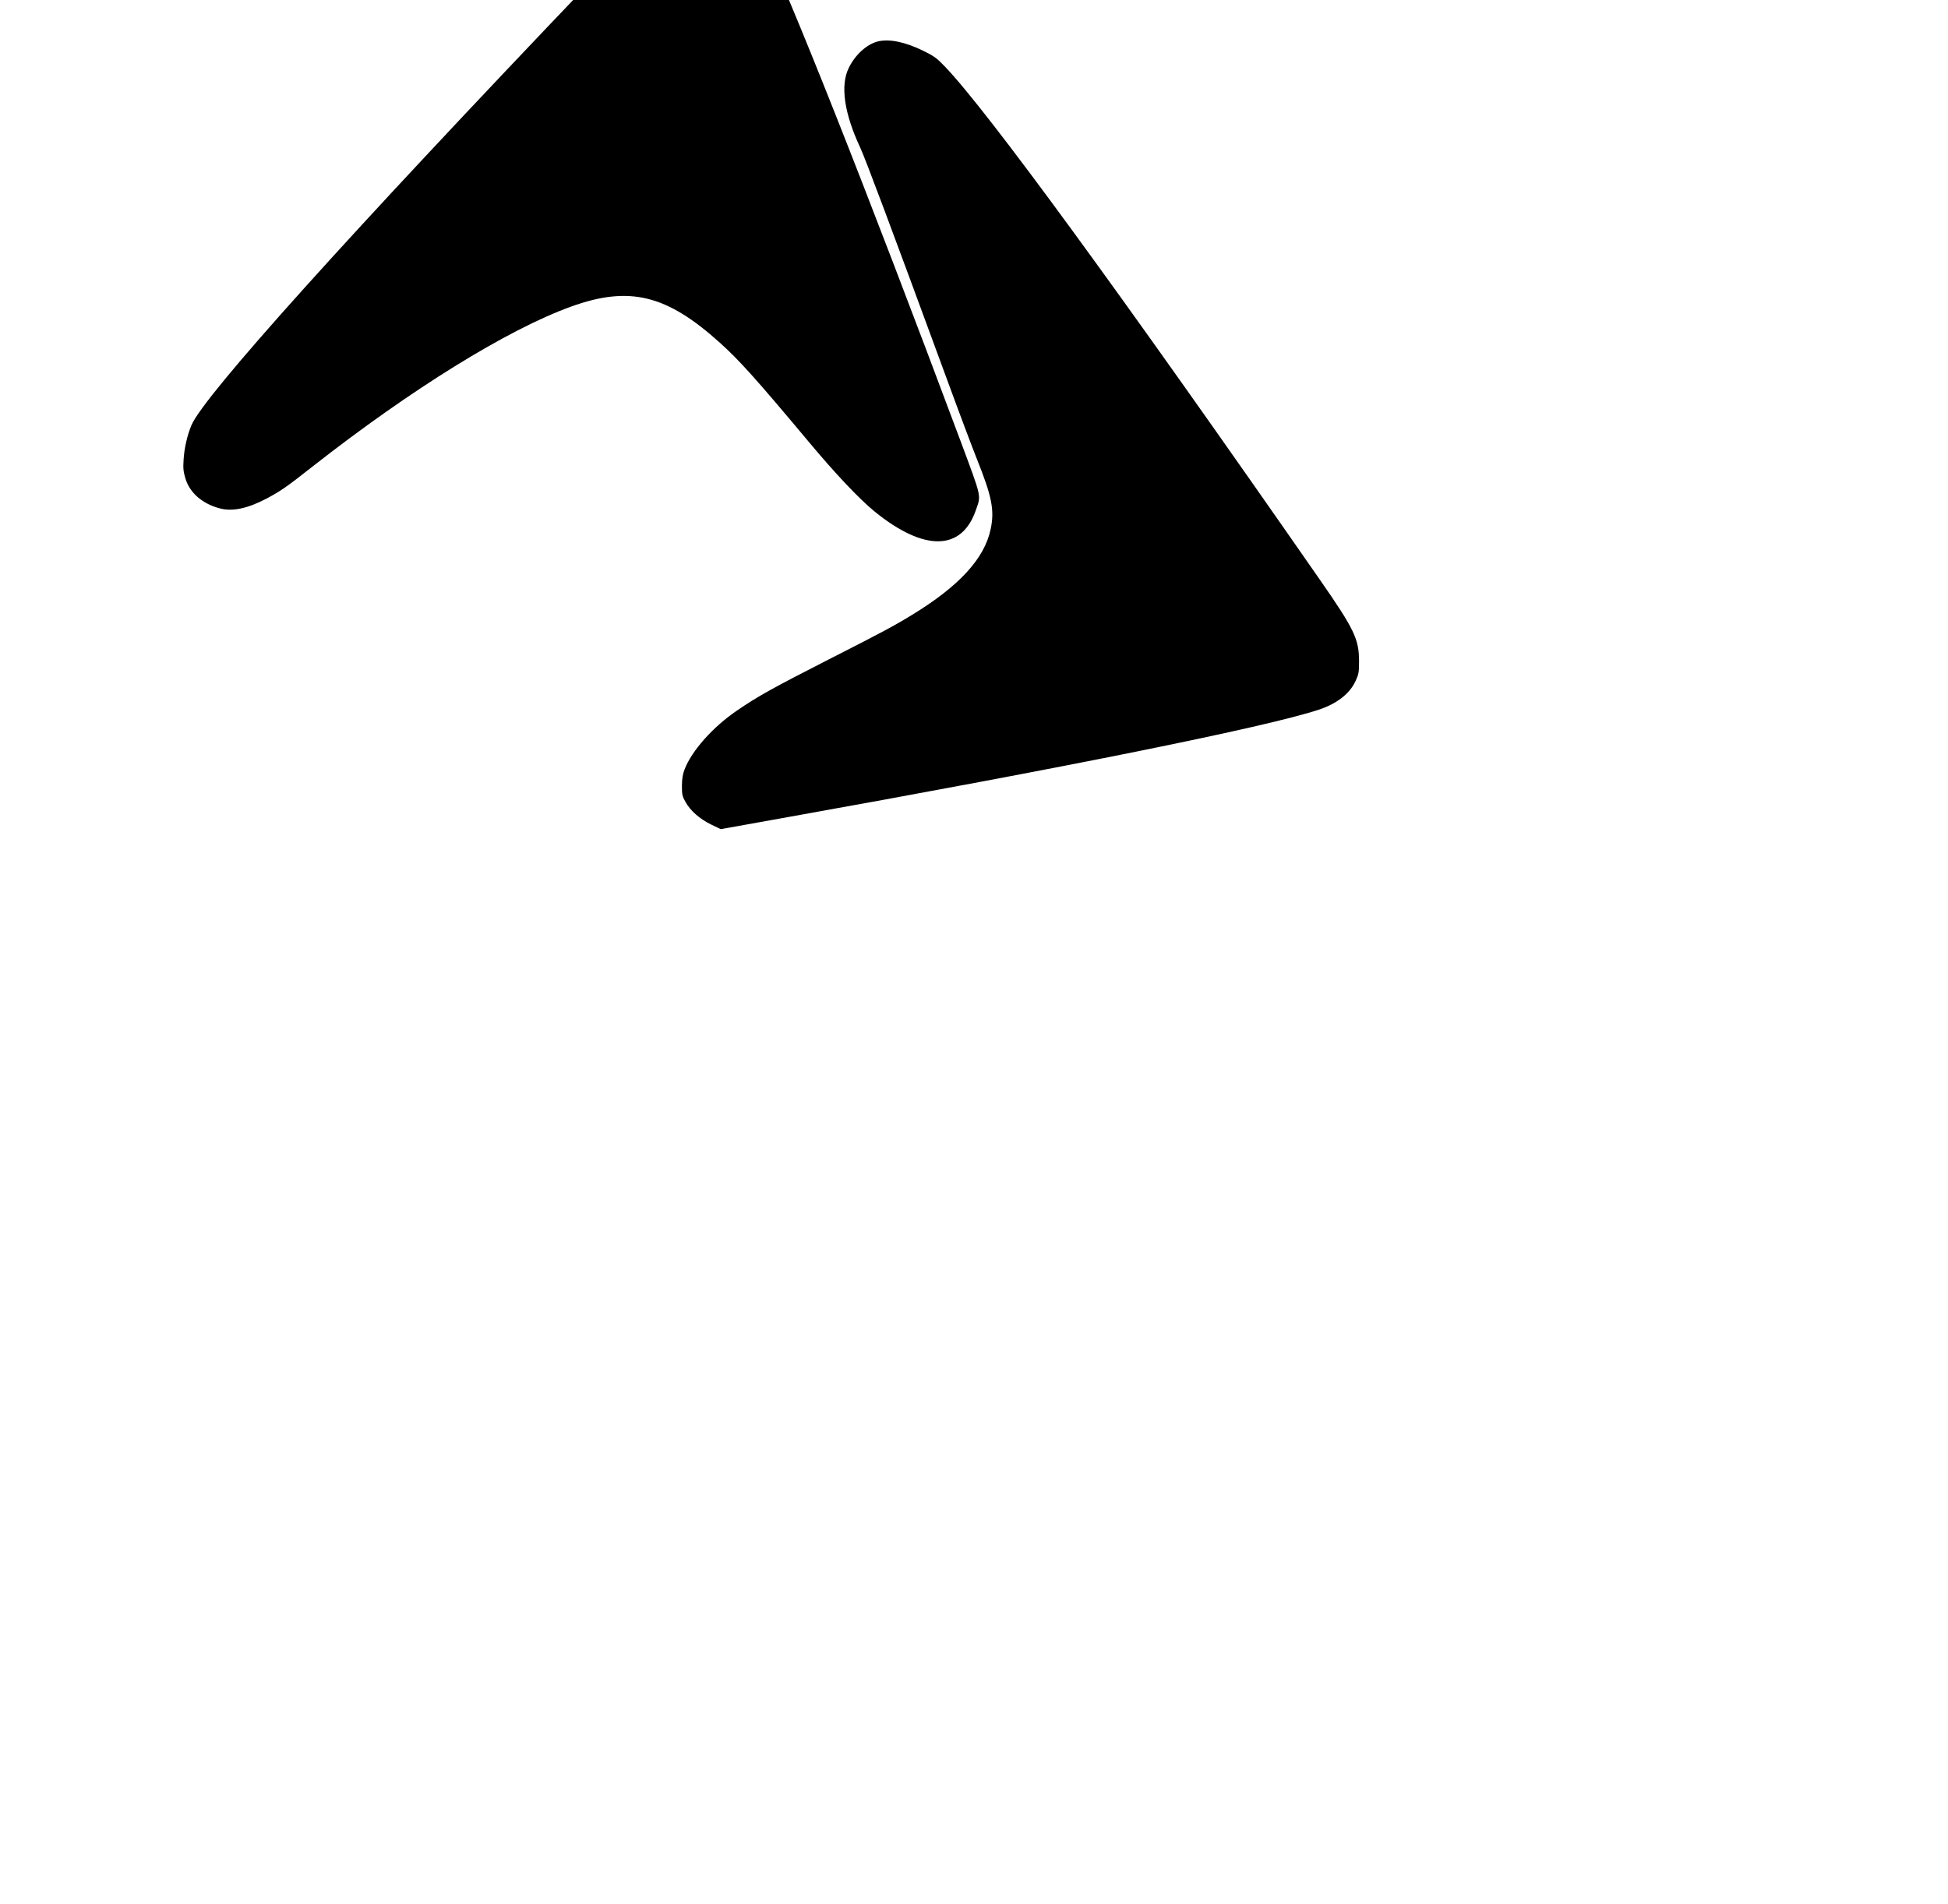
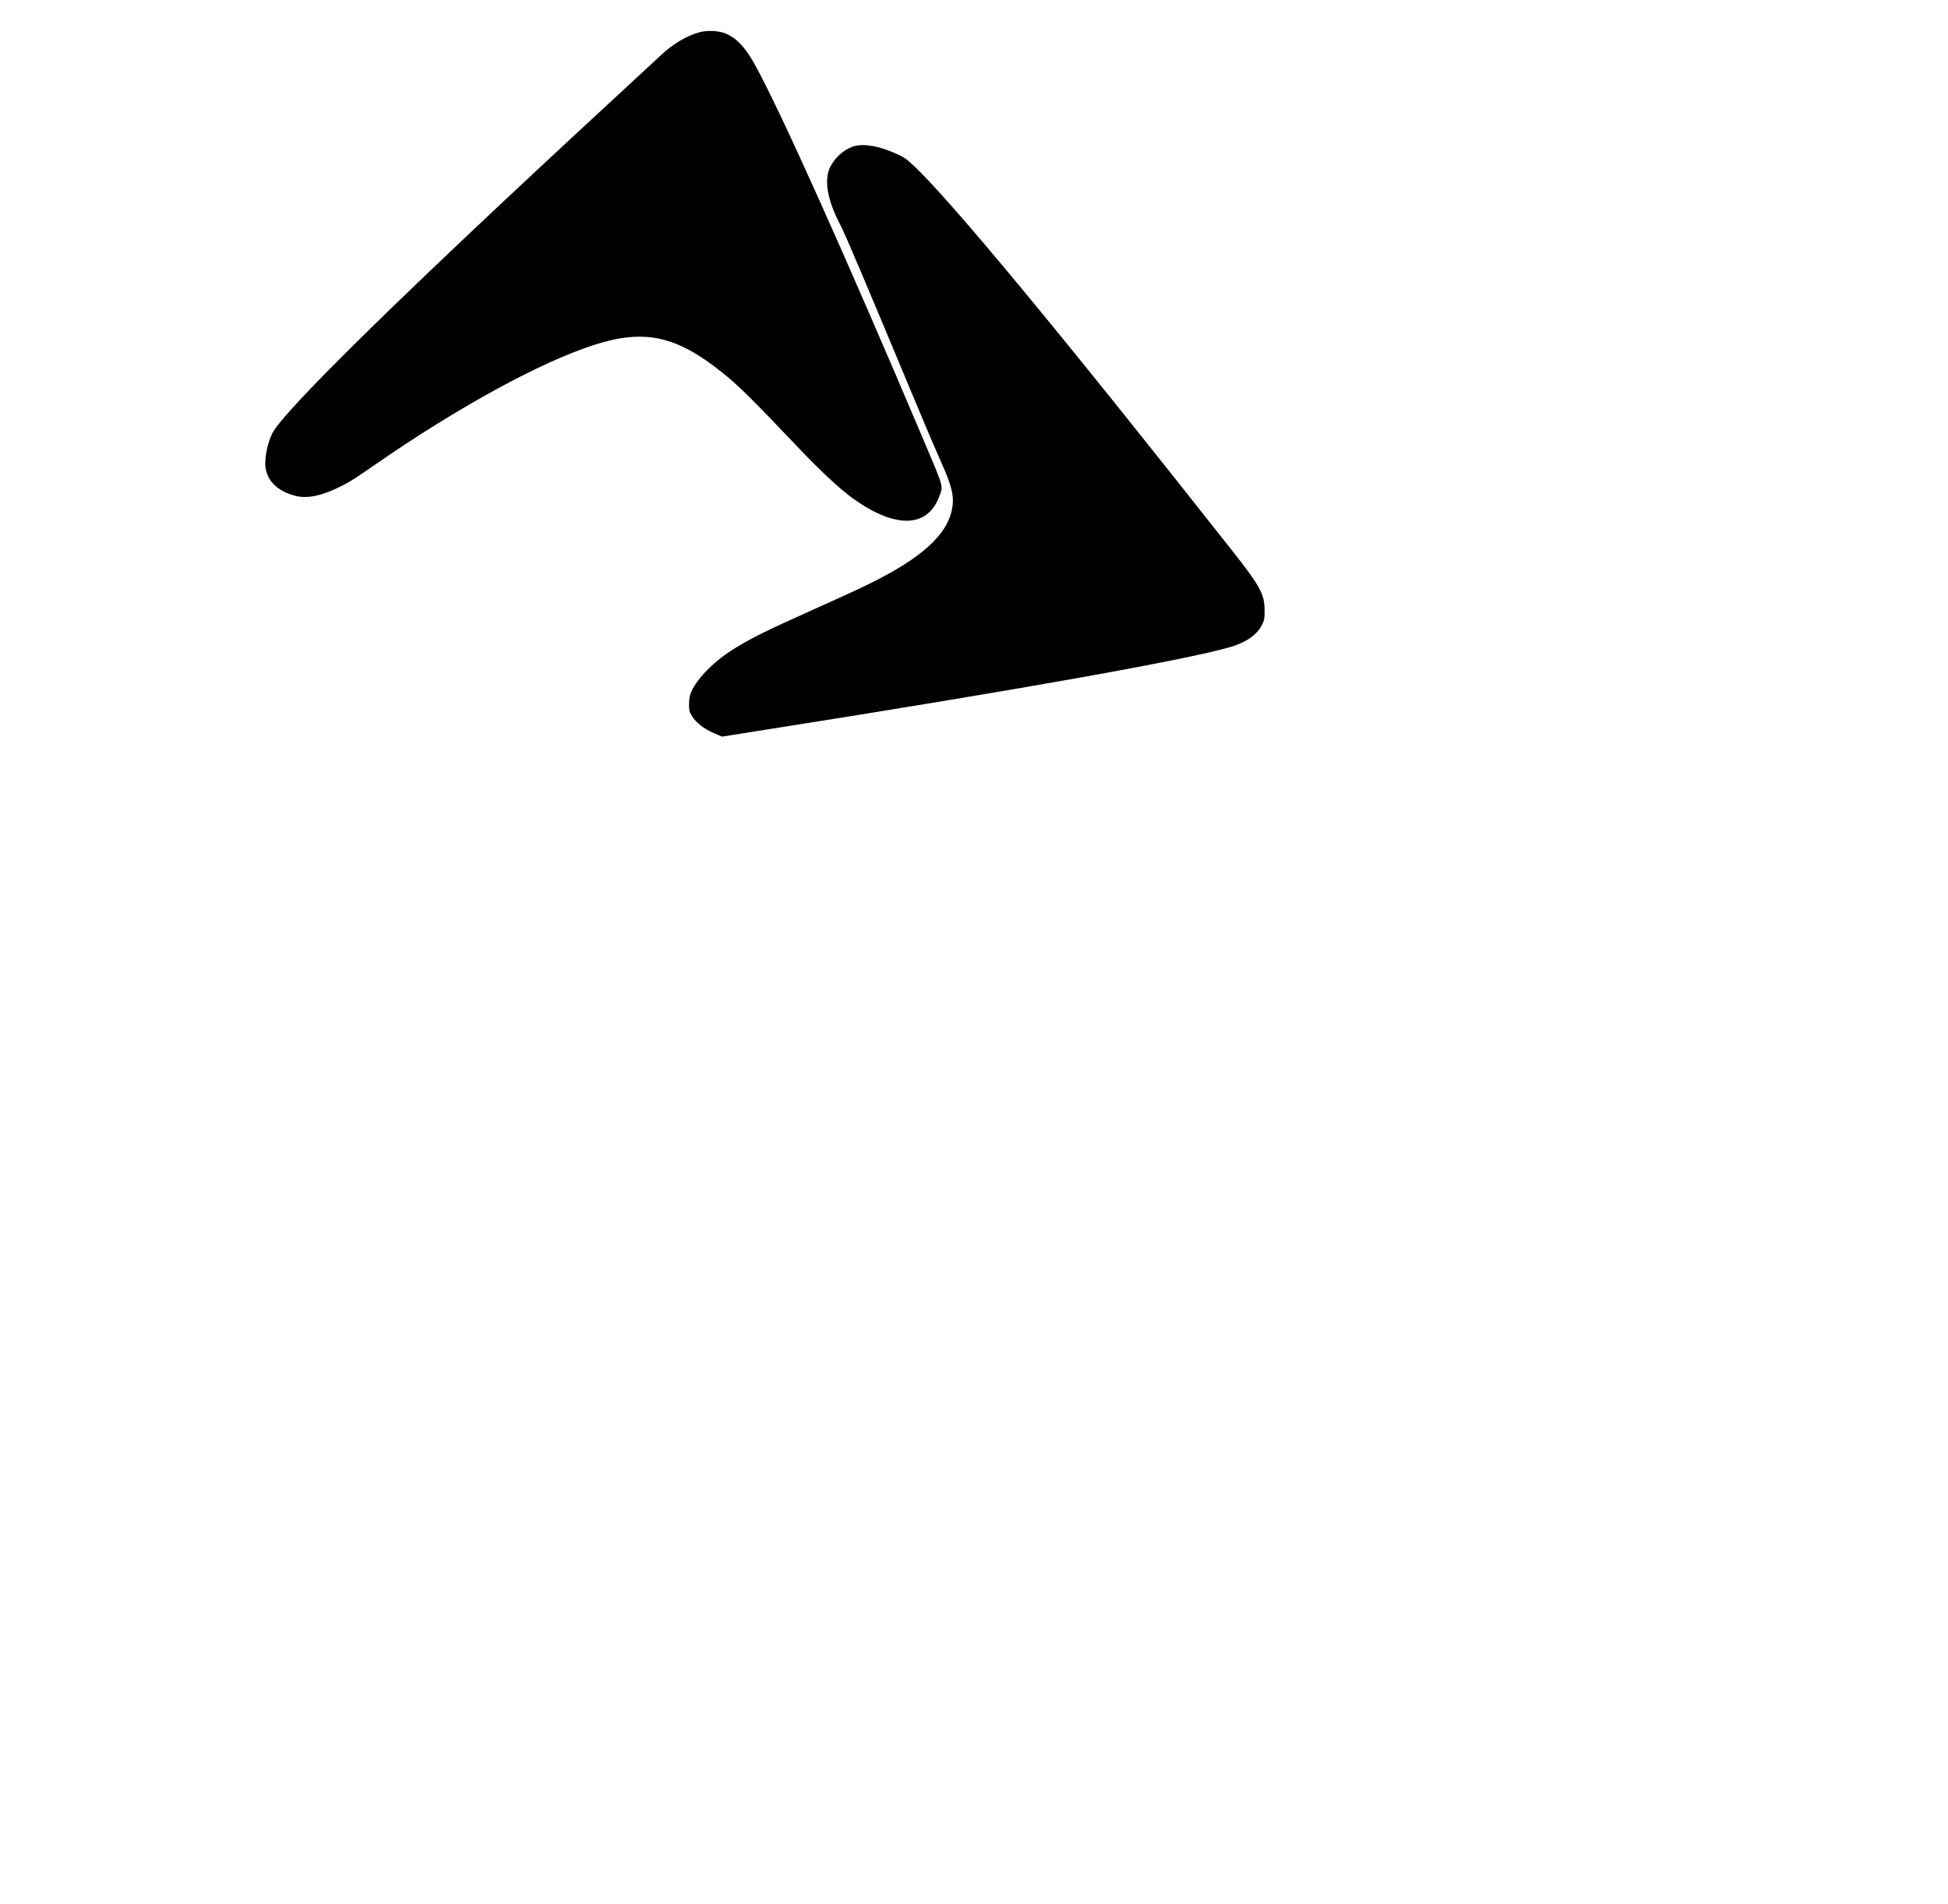
- <svg xmlns="http://www.w3.org/2000/svg" version="1.0" width="1273pt" height="1244pt" viewBox="0 0 1273 1244" preserveAspectRatio="xMidYMid meet">
-   <g transform="translate(110,550) scale(0.075,-0.076)" fill="#000000" stroke="none">
+ <svg xmlns="http://www.w3.org/2000/svg" version="1.0" width="1273pt" height="1244pt" preserveAspectRatio="xMidYMid meet">
+   <g transform="translate(220,650) scale(0.085,-0.076)" fill="#000000" stroke="none">
    <path d="M4590 8185 c-130 -36 -282 -136 -405 -267 -38 -40 -263 -273 -500 -518 -2109 -2178 -3374 -3565 -3483 -3819 -36 -83 -63 -198 -69 -297 -5 -76 -2 -103 16 -162 37 -124 149 -219 302 -258 109 -28 241 0 405 85 123 65 171 97 396 272 863 668 1702 1181 2257 1379 508 181 832 103 1297 -311 169 -150 313 -308 775 -853 236 -279 440 -491 575 -600 430 -344 757 -339 880 13 47 132 54 98 -134 597 -823 2174 -1499 3859 -1759 4379 -94 188 -184 293 -293 343 -68 32 -179 39 -260 17z" />
    <path d="M6184 6881 c-98 -24 -200 -115 -256 -230 -74 -149 -39 -389 100 -682 46 -98 270 -688 748 -1972 112 -302 233 -619 268 -705 133 -327 156 -443 121 -607 -54 -252 -274 -489 -686 -737 -145 -88 -267 -153 -724 -382 -498 -251 -616 -316 -800 -440 -209 -140 -393 -344 -456 -504 -17 -43 -23 -78 -24 -142 0 -76 3 -91 30 -138 41 -75 124 -148 224 -196 l84 -40 526 93 c2516 444 4221 784 4681 933 162 52 275 139 326 251 26 56 29 72 29 167 0 190 -42 276 -337 695 -1755 2491 -2903 4041 -3273 4421 -70 72 -94 89 -185 133 -159 77 -296 105 -396 82z" />
  </g>
</svg>
